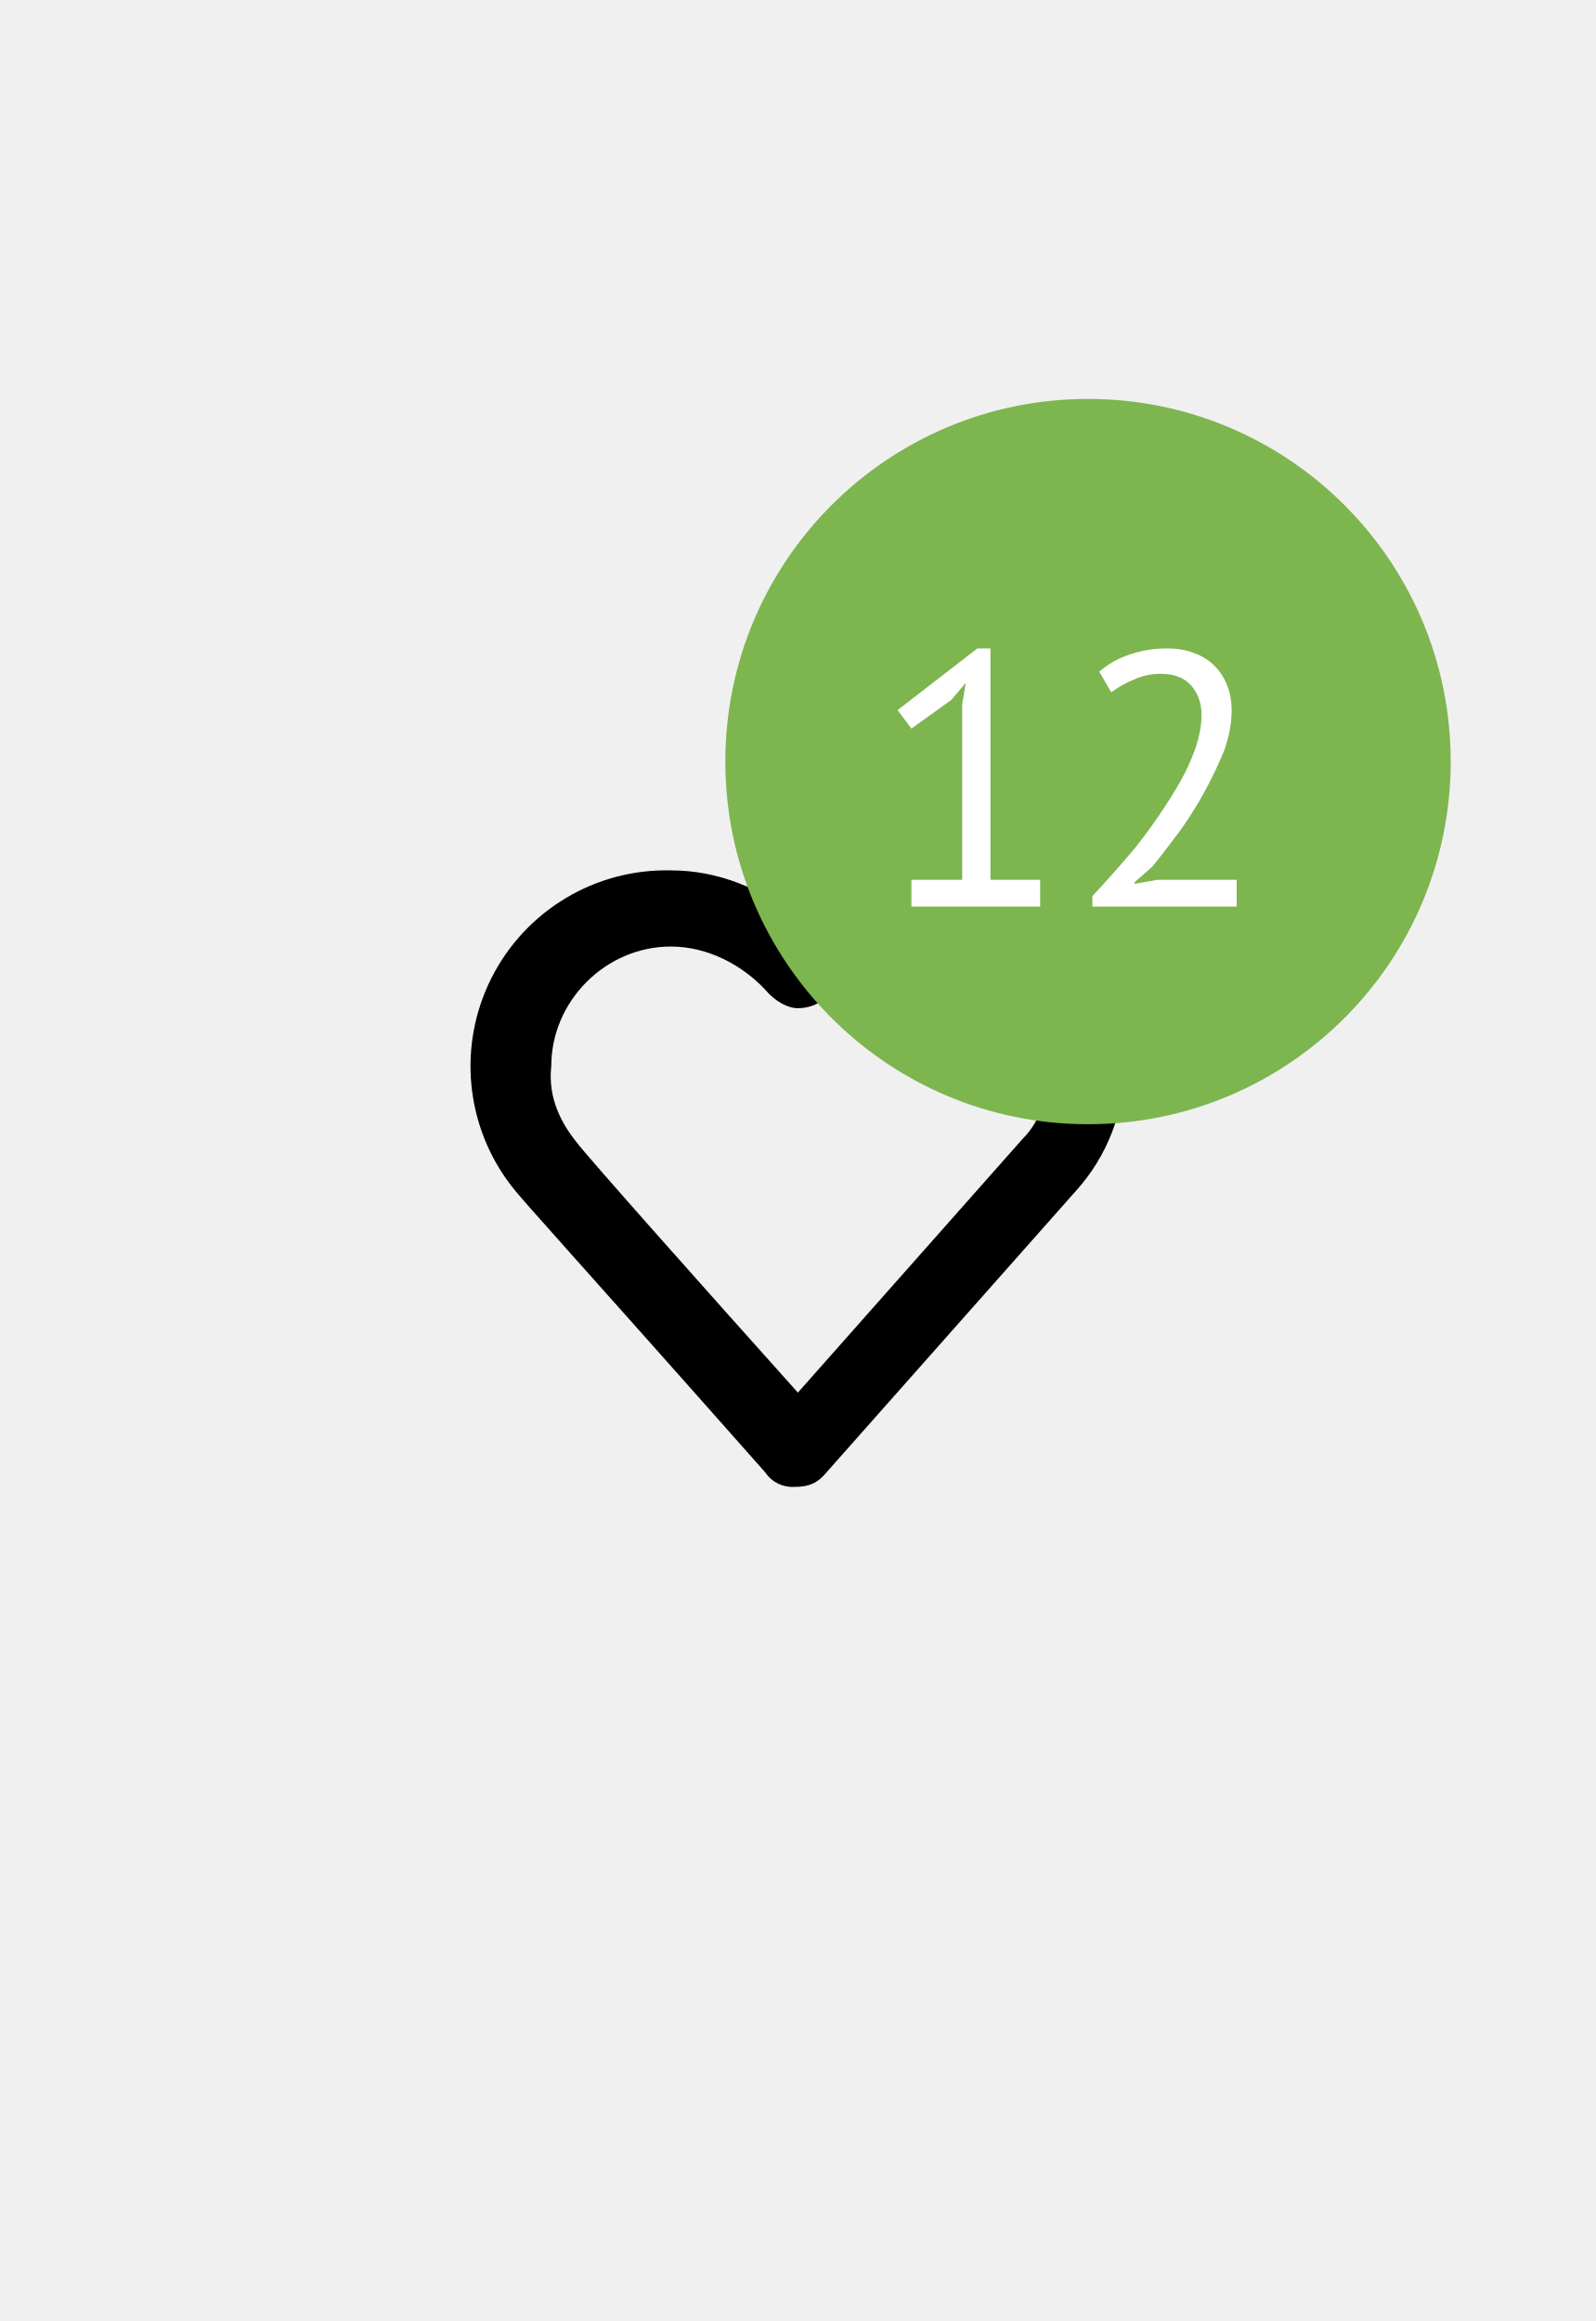
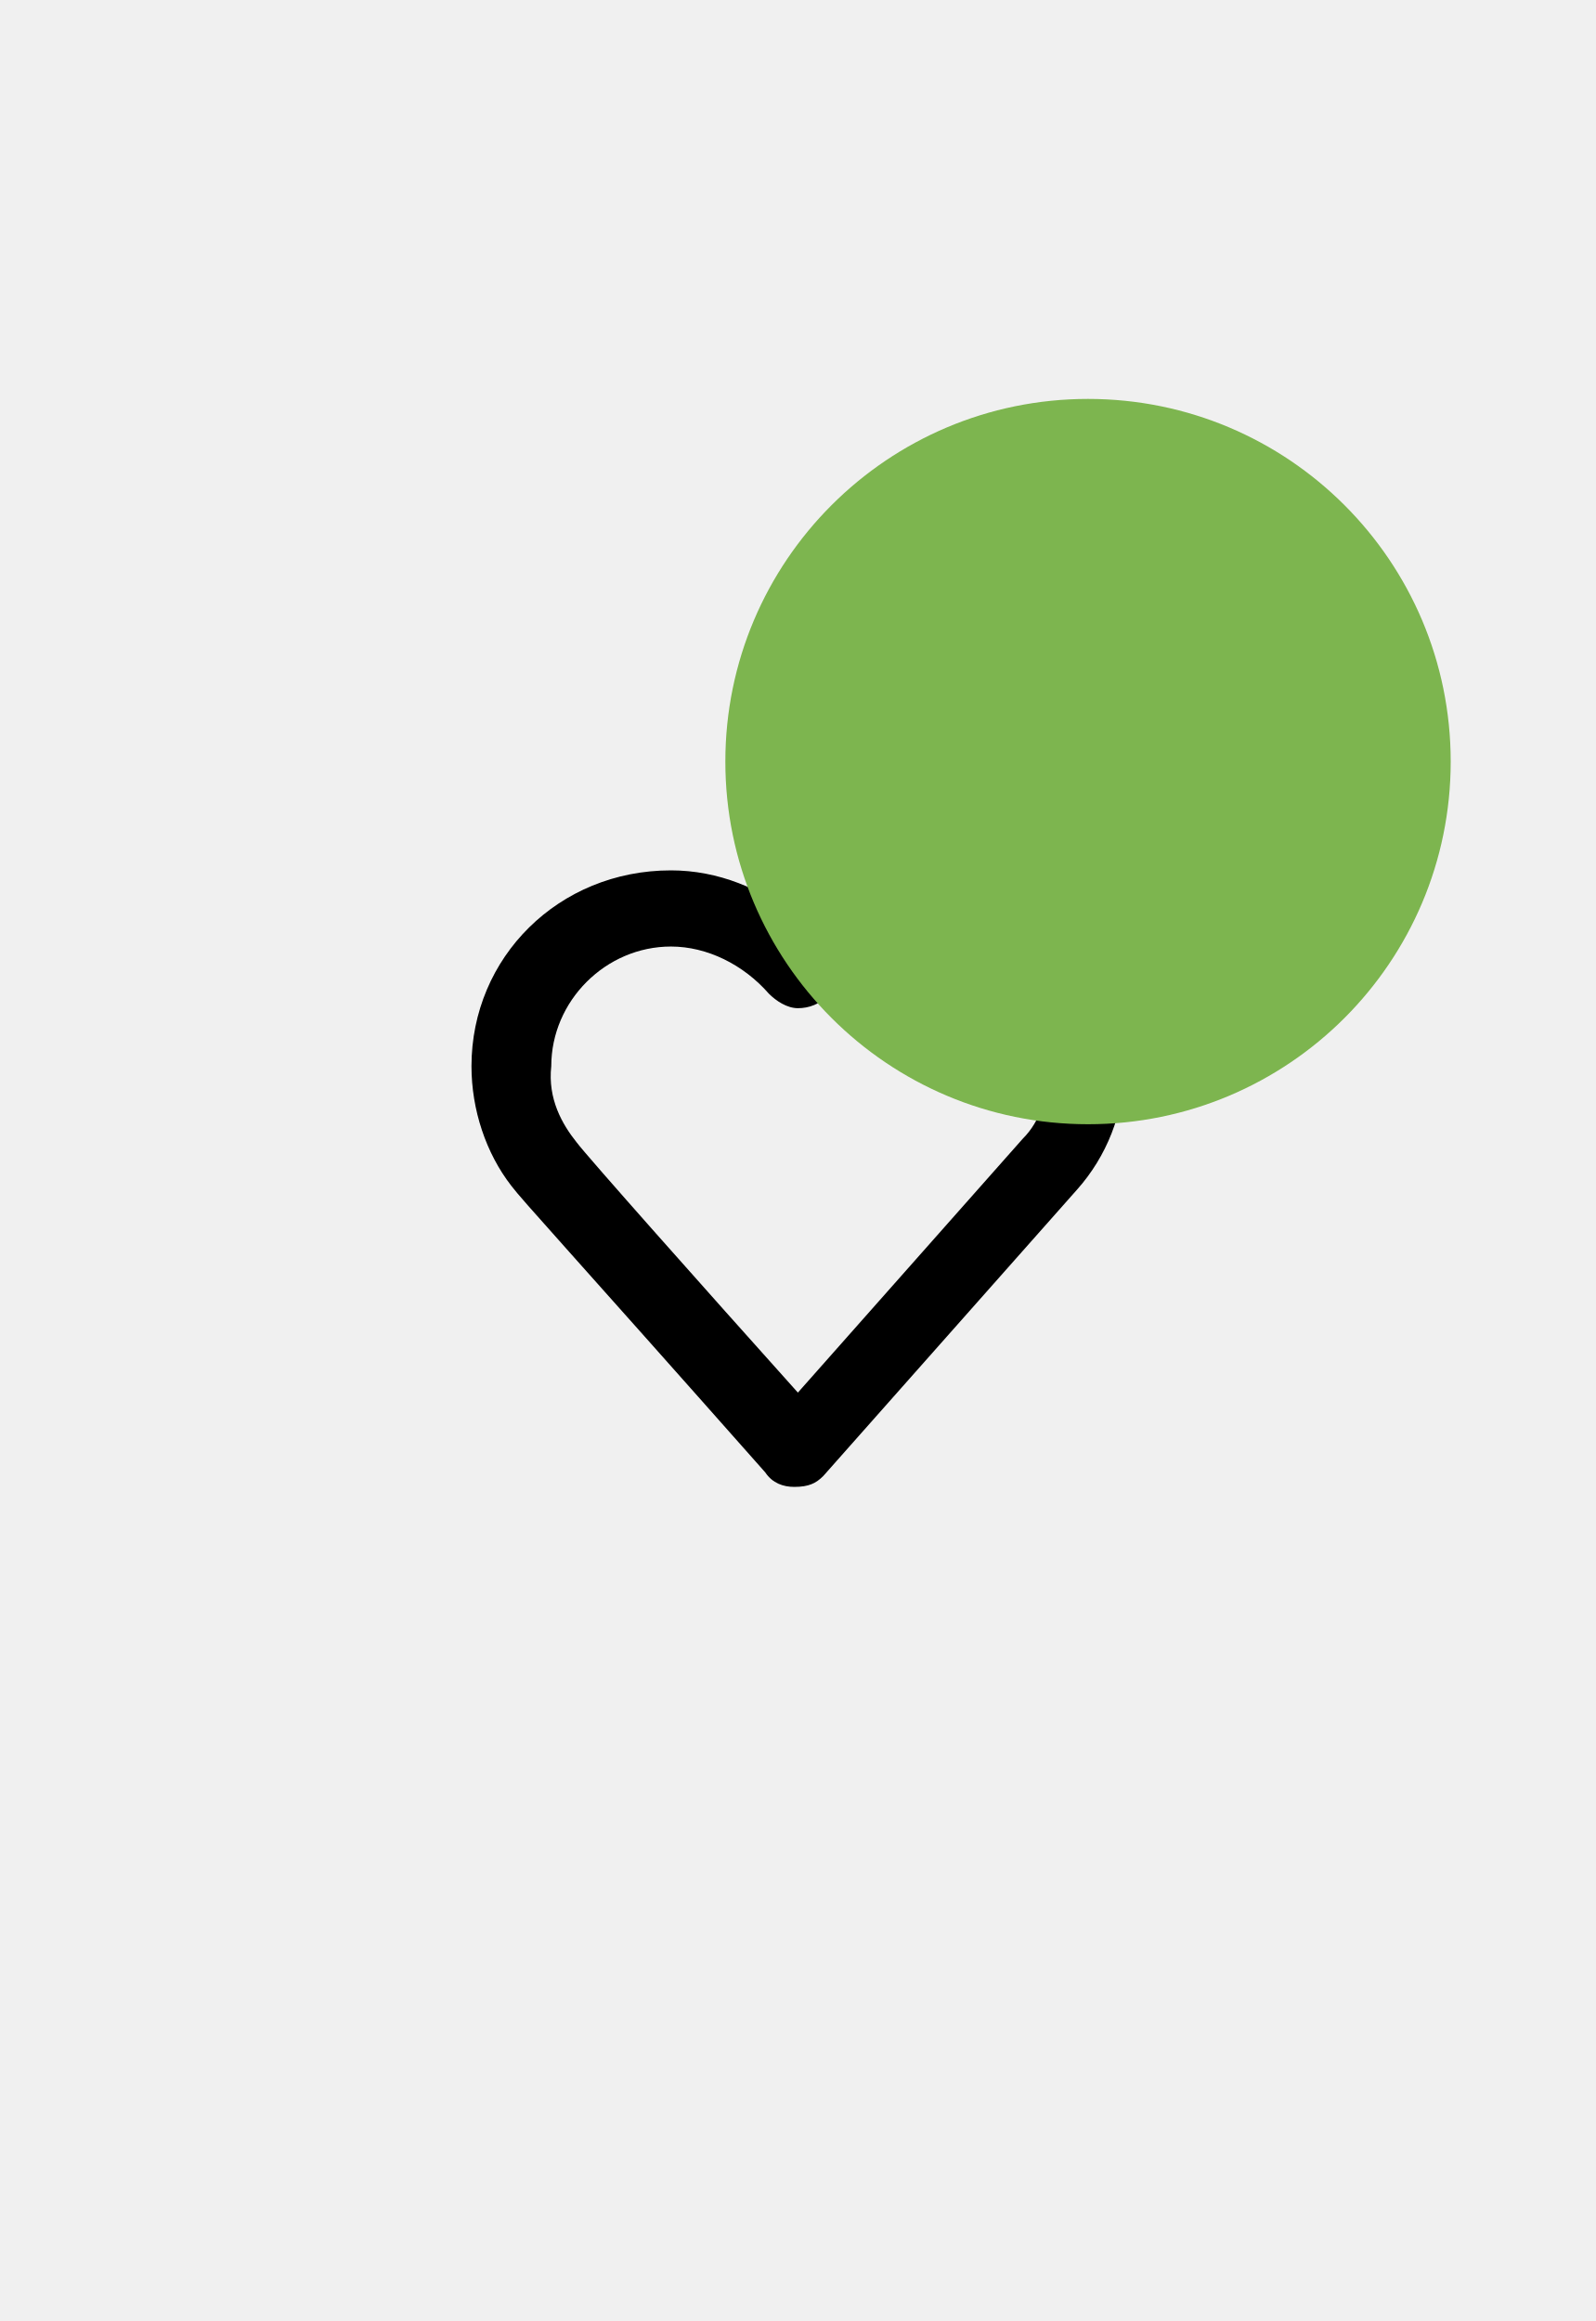
- <svg xmlns="http://www.w3.org/2000/svg" width="44" height="64" fill="none">
-   <path fill="#000" d="M21.9 41a.9.9 0 0 1-.8-.4c-5.4-6.1-6.7-7.5-7-7.9a5.4 5.4 0 0 1 4.4-8.7c1.3 0 2.5.5 3.5 1.3a5.46 5.46 0 0 1 9 4.1c0 1.3-.5 2.5-1.3 3.4l-7 7.9c-.2.2-.4.3-.8.3Zm-6-9.5c.3.4 3.5 4 6.1 6.9l6.2-7c.5-.5.7-1.2.7-2 0-1.8-1.5-3.3-3.3-3.3-1 0-2 .5-2.7 1.3-.3.3-.6.4-.9.4-.3 0-.6-.2-.8-.4-.7-.8-1.7-1.3-2.7-1.3-1.8 0-3.3 1.5-3.3 3.3-.1.9.3 1.6.7 2.1-.1 0-.1 0 0 0Z" />
-   <rect width="20" height="20" x="20" y="11" fill="#7DB54F" rx="10" />
-   <path fill="#fff" d="M25.13 24.26h1.4v-4.84l.1-.59-.4.47-1.1.79-.38-.51 2.2-1.7h.36v6.38h1.37V25h-3.55v-.74Zm8.83-4.67c0 .35-.07.72-.2 1.09a10.88 10.88 0 0 1-1.21 2.21c-.26.35-.52.69-.78 1.01l-.49.43v.04l.64-.11h2.18V25h-3.98v-.29a33.15 33.15 0 0 0 1.17-1.32 15.09 15.09 0 0 0 1.25-1.83c.18-.32.32-.64.43-.95.1-.31.16-.61.16-.89 0-.33-.1-.6-.28-.81-.19-.22-.47-.33-.85-.33-.25 0-.5.05-.74.16-.24.1-.45.22-.62.35l-.33-.57c.23-.2.51-.36.83-.47.32-.11.66-.17 1.03-.17.29 0 .54.04.76.13a1.5 1.5 0 0 1 .91.9c.08.2.12.43.12.68Z" />
+ <svg xmlns="http://www.w3.org/2000/svg" width="44" height="64" viewBox="0 0 44 64" fill="none">
+   <path d="M21.9 41C21.6 41 21.3 40.9 21.1 40.6C15.7 34.5 14.4 33.1 14.1 32.7C13.4 31.8 13 30.6 13 29.4C13 26.4 15.4 24 18.5 24C19.8 24 21 24.5 22 25.3C23 24.5 24.3 24 25.5 24C28.5 24 31 26.4 31 29.4C31 30.7 30.5 31.9 29.7 32.8L22.7 40.7C22.5 40.9 22.3 41 21.9 41ZM15.9 31.5C16.2 31.9 19.4 35.5 22 38.4L28.2 31.4C28.7 30.9 28.9 30.2 28.9 29.4C28.9 27.6 27.4 26.1 25.6 26.1C24.6 26.1 23.6 26.6 22.9 27.4C22.6 27.7 22.3 27.8 22 27.8C21.7 27.8 21.4 27.6 21.2 27.4C20.5 26.6 19.5 26.1 18.5 26.1C16.7 26.1 15.2 27.6 15.2 29.4C15.1 30.3 15.5 31 15.9 31.5C15.8 31.5 15.8 31.5 15.9 31.5Z" fill="black" />
+   <rect x="20" y="11" width="20" height="20" rx="10" fill="#7DB54F" />
</svg>
